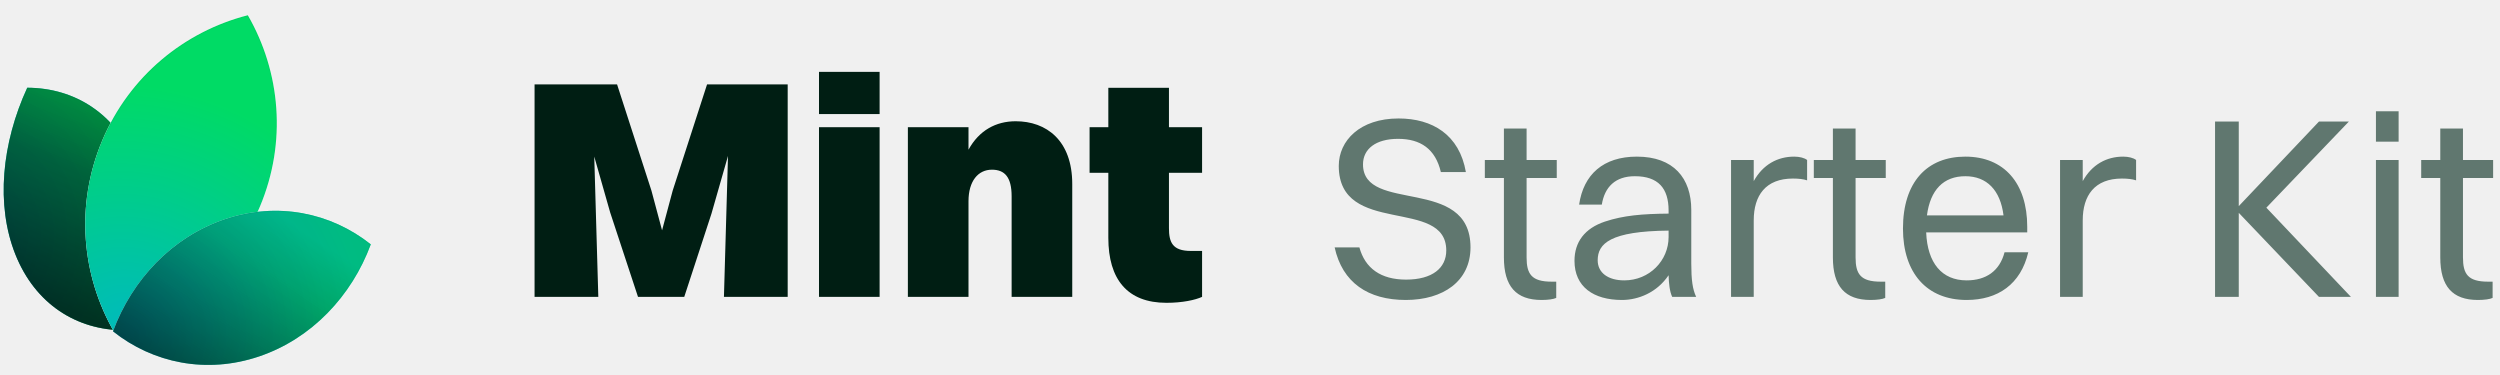
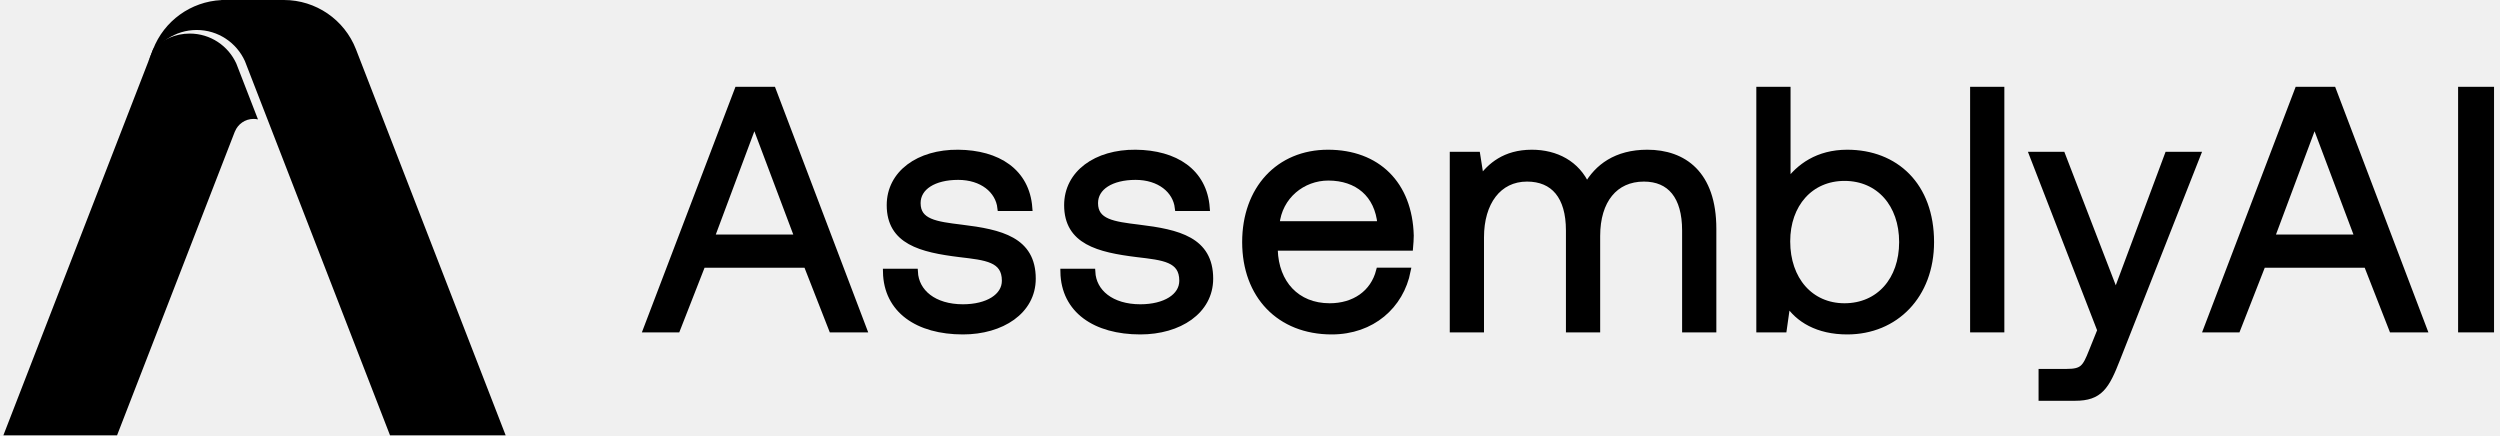
- <svg xmlns="http://www.w3.org/2000/svg" width="160" height="24" viewBox="0 0 160 24" fill="none">
-   <path d="M7.953 21.139C4.896 21.13 2.255 19.458 0.987 16.29C-0.28 13.121 0.109 9.163 1.744 5.615C4.801 5.624 7.442 7.296 8.71 10.465C9.977 13.633 9.588 17.591 7.953 21.139Z" fill="white" />
-   <path d="M7.953 21.139C4.896 21.13 2.255 19.458 0.987 16.29C-0.28 13.121 0.109 9.163 1.744 5.615C4.801 5.624 7.442 7.296 8.71 10.465C9.977 13.633 9.588 17.591 7.953 21.139Z" fill="url(#paint0_radial_115_86)" />
-   <path d="M7.953 21.139C4.896 21.13 2.255 19.458 0.987 16.29C-0.28 13.121 0.109 9.163 1.744 5.615C4.801 5.624 7.442 7.296 8.71 10.465C9.977 13.633 9.588 17.591 7.953 21.139Z" fill="black" fill-opacity="0.5" style="mix-blend-mode:hard-light" />
-   <path d="M7.953 21.139C4.896 21.13 2.255 19.458 0.987 16.29C-0.28 13.121 0.109 9.163 1.744 5.615C4.801 5.624 7.442 7.296 8.71 10.465C9.977 13.633 9.588 17.591 7.953 21.139Z" fill="url(#paint1_linear_115_86)" fill-opacity="0.5" style="mix-blend-mode:hard-light" />
-   <path d="M7.935 21.111C4.897 21.096 2.274 19.431 1.013 16.279C-0.248 13.124 0.136 9.182 1.762 5.643C4.8 5.659 7.423 7.324 8.684 10.476C9.945 13.63 9.561 17.572 7.935 21.111Z" stroke="url(#paint2_linear_115_86)" stroke-opacity="0.05" stroke-width="0.056" />
-   <path d="M7.31 21.257C11.354 20.221 14.884 17.375 16.628 13.236C18.373 9.097 17.945 4.587 15.86 0.976C11.816 2.012 8.287 4.858 6.542 8.998C4.797 13.137 5.225 17.646 7.31 21.257Z" fill="white" />
-   <path d="M7.31 21.257C11.354 20.221 14.884 17.375 16.628 13.236C18.373 9.097 17.945 4.587 15.86 0.976C11.816 2.012 8.287 4.858 6.542 8.998C4.797 13.137 5.225 17.646 7.31 21.257Z" fill="url(#paint3_radial_115_86)" />
-   <path d="M16.602 13.225C14.864 17.349 11.351 20.187 7.324 21.225C5.253 17.624 4.829 13.132 6.568 9.009C8.306 4.885 11.819 2.047 15.846 1.009C17.918 4.61 18.341 9.101 16.602 13.225Z" stroke="url(#paint4_linear_115_86)" stroke-opacity="0.05" stroke-width="0.056" />
-   <path d="M7.234 21.207C9.789 23.237 13.21 23.951 16.577 22.814C19.944 21.677 22.506 18.945 23.73 15.638C21.175 13.608 17.754 12.894 14.387 14.031C11.02 15.168 8.458 17.901 7.234 21.207Z" fill="white" />
-   <path d="M7.234 21.207C9.789 23.237 13.21 23.951 16.577 22.814C19.944 21.677 22.506 18.945 23.73 15.638C21.175 13.608 17.754 12.894 14.387 14.031C11.02 15.168 8.458 17.901 7.234 21.207Z" fill="url(#paint5_radial_115_86)" />
-   <path d="M7.234 21.207C9.789 23.237 13.21 23.951 16.577 22.814C19.944 21.677 22.506 18.945 23.73 15.638C21.175 13.608 17.754 12.894 14.387 14.031C11.02 15.168 8.458 17.901 7.234 21.207Z" fill="black" fill-opacity="0.2" style="mix-blend-mode:hard-light" />
-   <path d="M7.234 21.207C9.789 23.237 13.21 23.951 16.577 22.814C19.944 21.677 22.506 18.945 23.73 15.638C21.175 13.608 17.754 12.894 14.387 14.031C11.02 15.168 8.458 17.901 7.234 21.207Z" fill="url(#paint6_linear_115_86)" fill-opacity="0.5" style="mix-blend-mode:hard-light" />
-   <path d="M16.568 22.787C13.218 23.918 9.814 23.212 7.267 21.198C8.492 17.907 11.044 15.189 14.396 14.058C17.747 12.927 21.15 13.633 23.697 15.648C22.472 18.938 19.92 21.656 16.568 22.787Z" stroke="url(#paint7_linear_115_86)" stroke-opacity="0.05" stroke-width="0.056" />
-   <path d="M34.212 19V5.4H39.492L41.692 12.2L42.372 14.74L43.052 12.2L45.252 5.4H50.412V19H46.332L46.592 9.98L45.532 13.68L43.792 19H40.832L39.052 13.6L38.032 10.02L38.292 19H34.212ZM52.416 7.3V4.6H56.295V7.3H52.416ZM52.416 19V8.14H56.295V19H52.416ZM58.104 19V8.14H61.984V9.58C62.664 8.34 63.744 7.76 65.004 7.76C66.964 7.76 68.624 8.98 68.624 11.78V19H64.744V12.56C64.744 11.34 64.304 10.86 63.484 10.86C62.604 10.86 61.984 11.58 61.984 12.88V19H58.104ZM70.933 15.22V11.06H69.733V8.14H70.933V5.62H74.813V8.14H76.933V11.06H74.813V14.6C74.813 15.5 75.033 16.06 76.213 16.06H76.933V19C76.493 19.2 75.673 19.38 74.653 19.38C72.153 19.38 70.933 17.88 70.933 15.22Z" fill="#001E13" />
-   <path d="M87.232 10.519C87.232 13.687 94.112 11.229 94.112 15.832C94.112 17.994 92.364 19.198 89.971 19.198C87.562 19.198 85.912 18.093 85.417 15.832H87.001C87.364 17.169 88.371 17.895 89.987 17.895C91.671 17.895 92.561 17.152 92.561 16.03C92.561 12.598 85.681 15.155 85.681 10.618C85.681 9.001 87.034 7.582 89.509 7.582C91.671 7.582 93.403 8.621 93.816 11.014H92.215C91.868 9.529 90.912 8.886 89.476 8.886C88.057 8.886 87.232 9.529 87.232 10.519ZM96.25 16.476V11.393H95.029V10.239H96.25V8.226H97.702V10.239H99.632V11.393H97.702V16.476C97.702 17.532 98.015 18.026 99.302 18.026H99.599V19.066C99.434 19.148 99.071 19.198 98.659 19.198C97.025 19.198 96.25 18.323 96.25 16.476ZM102.516 13.093H101.064C101.345 11.162 102.615 10.024 104.76 10.024C107.103 10.024 108.242 11.393 108.242 13.44V16.888C108.242 17.895 108.324 18.521 108.555 19H107.021C106.856 18.654 106.806 18.142 106.79 17.614C106.047 18.72 104.859 19.198 103.803 19.198C101.988 19.198 100.767 18.357 100.767 16.69C100.767 15.486 101.427 14.611 102.714 14.182C103.902 13.786 105.107 13.687 106.79 13.671V13.473C106.79 12.053 106.13 11.278 104.628 11.278C103.374 11.278 102.698 11.971 102.516 13.093ZM102.252 16.657C102.252 17.465 102.929 17.944 103.952 17.944C105.569 17.944 106.79 16.674 106.79 15.172V14.759C103.061 14.793 102.252 15.585 102.252 16.657ZM110.787 19V10.239H112.239V11.591C112.833 10.519 113.774 10.024 114.83 10.024C115.176 10.024 115.49 10.107 115.655 10.239V11.542C115.407 11.46 115.094 11.427 114.747 11.427C112.998 11.427 112.239 12.515 112.239 14.1V19H110.787ZM117.305 16.476V11.393H116.084V10.239H117.305V8.226H118.757V10.239H120.688V11.393H118.757V16.476C118.757 17.532 119.071 18.026 120.358 18.026H120.655V19.066C120.49 19.148 120.127 19.198 119.714 19.198C118.081 19.198 117.305 18.323 117.305 16.476ZM129.809 16.145C129.33 18.192 127.862 19.198 125.865 19.198C123.324 19.198 121.79 17.482 121.79 14.627C121.79 11.658 123.324 10.024 125.783 10.024C128.258 10.024 129.743 11.723 129.743 14.512V14.875H123.275C123.357 16.838 124.281 17.944 125.865 17.944C127.103 17.944 127.977 17.35 128.291 16.145H129.809ZM125.783 11.278C124.38 11.278 123.539 12.152 123.324 13.786H128.225C128.027 12.169 127.152 11.278 125.783 11.278ZM131.843 19V10.239H133.295V11.591C133.889 10.519 134.829 10.024 135.885 10.024C136.232 10.024 136.545 10.107 136.71 10.239V11.542C136.463 11.46 136.149 11.427 135.803 11.427C134.054 11.427 133.295 12.515 133.295 14.1V19H131.843ZM141.763 19V7.78H143.281V13.192L148.413 7.78H150.327L145.047 13.291L150.459 19H148.413L143.281 13.621V19H141.763ZM152.06 9.067V7.12H153.512V9.067H152.06ZM152.06 19V10.239H153.512V19H152.06ZM156.178 16.476V11.393H154.957V10.239H156.178V8.226H157.63V10.239H159.56V11.393H157.63V16.476C157.63 17.532 157.943 18.026 159.23 18.026H159.527V19.066C159.362 19.148 158.999 19.198 158.587 19.198C156.953 19.198 156.178 18.323 156.178 16.476Z" fill="#002719" fill-opacity="0.6" />
-   <defs>
-     <radialGradient id="paint0_radial_115_86" cx="0" cy="0" r="1" gradientUnits="userSpaceOnUse" gradientTransform="translate(-3.00503 15.023) rotate(-10.029) scale(17.9572 17.784)">
-       <stop stop-color="#00B0BB" />
-       <stop offset="1" stop-color="#00DB65" />
-     </radialGradient>
-     <linearGradient id="paint1_linear_115_86" x1="7.39" y1="4.813" x2="1.63" y2="18.689" gradientUnits="userSpaceOnUse">
-       <stop stop-color="#18E299" />
-       <stop offset="1" />
-     </linearGradient>
-     <linearGradient id="paint2_linear_115_86" x1="7.948" y1="8.016" x2="1.761" y2="18.746" gradientUnits="userSpaceOnUse">
-       <stop />
-       <stop offset="1" stop-opacity="0" />
-     </linearGradient>
-     <radialGradient id="paint3_radial_115_86" cx="0" cy="0" r="1" gradientUnits="userSpaceOnUse" gradientTransform="translate(8.11404 20.8822) rotate(-75.7542) scale(21.6246 23.7772)">
-       <stop stop-color="#00BBBB" />
-       <stop offset="0.713" stop-color="#00DB65" />
-     </radialGradient>
-     <linearGradient id="paint4_linear_115_86" x1="7.602" y1="5.871" x2="15.556" y2="16.372" gradientUnits="userSpaceOnUse">
-       <stop />
-       <stop offset="1" stop-opacity="0" />
-     </linearGradient>
-     <radialGradient id="paint5_radial_115_86" cx="0" cy="0" r="1" gradientUnits="userSpaceOnUse" gradientTransform="translate(7.84537 21.5181) rotate(-20.3525) scale(18.5603 17.32)">
-       <stop stop-color="#00B0BB" />
-       <stop offset="1" stop-color="#00DB65" />
-     </radialGradient>
-     <linearGradient id="paint6_linear_115_86" x1="16.808" y1="13.007" x2="10.041" y2="22.994" gradientUnits="userSpaceOnUse">
-       <stop stop-color="#00B1BC" />
-       <stop offset="1" />
-     </linearGradient>
-     <linearGradient id="paint7_linear_115_86" x1="16.808" y1="13.007" x2="14.169" y2="23.841" gradientUnits="userSpaceOnUse">
-       <stop />
-       <stop offset="1" stop-opacity="0" />
-     </linearGradient>
-   </defs>
+ <svg xmlns="http://www.w3.org/2000/svg" width="402" height="70" viewBox="0 0 402 70" fill="none">
+   <path d="M108.884 52.947L112.95 42.555H129.707L133.773 52.947H138.883L124.268 14.458H118.609L103.939 52.947H108.884ZM121.301 19.681L128.279 38.211H114.378L121.301 19.681Z" fill="black" />
+   <path d="M142.479 43.71C142.589 49.868 147.589 53.277 154.842 53.277C161.05 53.277 166.05 50.033 166.05 44.81C166.05 38.596 160.94 37.387 154.567 36.617C150.501 36.122 147.534 35.737 147.534 32.658C147.534 30.073 150.171 28.424 154.072 28.424C157.918 28.424 160.556 30.568 160.885 33.428H165.5C165.061 27.599 160.446 24.63 154.072 24.575C147.754 24.52 143.084 27.874 143.084 32.988C143.084 38.816 148.084 40.081 154.347 40.851C158.523 41.346 161.6 41.62 161.6 45.14C161.6 47.724 158.797 49.428 154.842 49.428C150.171 49.428 147.259 47.009 147.095 43.71H142.479Z" fill="black" />
+   <path d="M171.009 43.71C171.119 49.868 176.119 53.277 183.371 53.277C189.58 53.277 194.58 50.033 194.58 44.81C194.58 38.596 189.47 37.387 183.096 36.617C179.031 36.122 176.064 35.737 176.064 32.658C176.064 30.073 178.701 28.424 182.602 28.424C186.448 28.424 189.085 30.568 189.415 33.428H194.03C193.591 27.599 188.975 24.63 182.602 24.575C176.283 24.52 171.613 27.874 171.613 32.988C171.613 38.816 176.613 40.081 182.877 40.851C187.052 41.346 190.129 41.62 190.129 45.14C190.129 47.724 187.327 49.428 183.371 49.428C178.701 49.428 175.789 47.009 175.624 43.71H171.009Z" fill="black" />
+   <path d="M214.141 53.277C220.624 53.277 225.239 49.154 226.338 43.545H221.778C220.844 47.174 217.767 49.264 213.811 49.264C208.481 49.264 205.13 45.525 204.965 40.191V39.806H226.722C226.777 39.146 226.832 38.486 226.832 37.882C226.613 29.579 221.448 24.575 213.536 24.575C205.624 24.575 200.24 30.403 200.24 38.926C200.24 47.504 205.734 53.277 214.141 53.277ZM205.24 36.067C205.679 31.503 209.47 28.534 213.591 28.534C218.261 28.534 221.558 31.228 221.997 36.067H205.24Z" fill="black" />
+   <path d="M264.884 24.575C259.884 24.575 256.863 26.884 255.159 29.909C253.566 26.334 250.214 24.575 246.314 24.575C241.973 24.575 239.61 26.719 238.127 28.754L237.523 24.905H233.622V52.947H238.127V38.156C238.127 32.548 240.929 28.699 245.544 28.699C249.83 28.699 252.302 31.558 252.302 37.057V52.947H256.808V37.937C256.808 32.218 259.665 28.699 264.335 28.699C268.565 28.699 270.983 31.558 270.983 37.057V52.947H275.488V36.782C275.488 27.929 270.708 24.575 264.884 24.575Z" fill="black" />
+   <path d="M297.036 24.575C292.311 24.575 289.289 26.829 287.421 29.414V14.458H282.916V52.947H286.817L287.421 48.659C289.124 51.353 292.311 53.277 297.036 53.277C304.783 53.277 310.497 47.504 310.497 38.926C310.497 29.799 304.783 24.575 297.036 24.575ZM296.597 49.264C291.102 49.264 287.366 44.975 287.366 38.816C287.366 32.823 291.102 28.589 296.597 28.589C302.146 28.589 305.882 32.823 305.882 38.926C305.882 45.03 302.146 49.264 296.597 49.264Z" fill="black" />
+   <path d="M317.294 52.947H321.799V14.458H317.294V52.947Z" fill="black" />
+   <path d="M337.751 53.112L336.378 56.522C335.334 59.161 334.894 59.821 332.312 59.821H328.301V63.945H333.685C337.641 63.945 338.685 62.185 340.443 57.676L353.355 24.905H348.575L340.224 47.284L331.598 24.905H326.818L337.751 53.112Z" fill="black" />
+   <path d="M359.763 52.947L363.829 42.555H380.587L384.652 52.947H389.762L375.147 14.458H369.488L354.818 52.947H359.763ZM372.18 19.681L379.158 38.211H365.257L372.18 19.681Z" fill="black" />
+   <path d="M395.762 52.947H400.542V14.458H395.762V52.947Z" fill="black" />
+   <path d="M108.884 52.947L112.95 42.555H129.707L133.773 52.947H138.883L124.268 14.458H118.609L103.939 52.947H108.884ZM121.301 19.681L128.279 38.211H114.378L121.301 19.681Z" stroke="black" />
+   <path d="M142.479 43.71C142.589 49.868 147.589 53.277 154.842 53.277C161.05 53.277 166.05 50.033 166.05 44.81C166.05 38.596 160.94 37.387 154.567 36.617C150.501 36.122 147.534 35.737 147.534 32.658C147.534 30.073 150.171 28.424 154.072 28.424C157.918 28.424 160.556 30.568 160.885 33.428H165.5C165.061 27.599 160.446 24.63 154.072 24.575C147.754 24.52 143.084 27.874 143.084 32.988C143.084 38.816 148.084 40.081 154.347 40.851C158.523 41.346 161.6 41.62 161.6 45.14C161.6 47.724 158.797 49.428 154.842 49.428C150.171 49.428 147.259 47.009 147.095 43.71H142.479Z" stroke="black" />
+   <path d="M171.009 43.71C171.119 49.868 176.119 53.277 183.371 53.277C189.58 53.277 194.58 50.033 194.58 44.81C194.58 38.596 189.47 37.387 183.096 36.617C179.031 36.122 176.064 35.737 176.064 32.658C176.064 30.073 178.701 28.424 182.602 28.424C186.448 28.424 189.085 30.568 189.415 33.428H194.03C193.591 27.599 188.975 24.63 182.602 24.575C176.283 24.52 171.613 27.874 171.613 32.988C171.613 38.816 176.613 40.081 182.877 40.851C187.052 41.346 190.129 41.62 190.129 45.14C190.129 47.724 187.327 49.428 183.371 49.428C178.701 49.428 175.789 47.009 175.624 43.71H171.009Z" stroke="black" />
+   <path d="M214.141 53.277C220.624 53.277 225.239 49.154 226.338 43.545H221.778C220.844 47.174 217.767 49.264 213.811 49.264C208.481 49.264 205.13 45.525 204.965 40.191V39.806H226.722C226.777 39.146 226.832 38.486 226.832 37.882C226.613 29.579 221.448 24.575 213.536 24.575C205.624 24.575 200.24 30.403 200.24 38.926C200.24 47.504 205.734 53.277 214.141 53.277ZM205.24 36.067C205.679 31.503 209.47 28.534 213.591 28.534C218.261 28.534 221.558 31.228 221.997 36.067H205.24Z" stroke="black" />
+   <path d="M264.884 24.575C259.884 24.575 256.863 26.884 255.159 29.909C253.566 26.334 250.214 24.575 246.314 24.575C241.973 24.575 239.61 26.719 238.127 28.754L237.523 24.905H233.622V52.947H238.127V38.156C238.127 32.548 240.929 28.699 245.544 28.699C249.83 28.699 252.302 31.558 252.302 37.057V52.947H256.808V37.937C256.808 32.218 259.665 28.699 264.335 28.699C268.565 28.699 270.983 31.558 270.983 37.057V52.947H275.488V36.782C275.488 27.929 270.708 24.575 264.884 24.575Z" stroke="black" />
+   <path d="M297.036 24.575C292.311 24.575 289.289 26.829 287.421 29.414V14.458H282.916V52.947H286.817L287.421 48.659C289.124 51.353 292.311 53.277 297.036 53.277C304.783 53.277 310.497 47.504 310.497 38.926C310.497 29.799 304.783 24.575 297.036 24.575ZM296.597 49.264C291.102 49.264 287.366 44.975 287.366 38.816C287.366 32.823 291.102 28.589 296.597 28.589C302.146 28.589 305.882 32.823 305.882 38.926C305.882 45.03 302.146 49.264 296.597 49.264Z" stroke="black" />
+   <path d="M317.294 52.947H321.799V14.458H317.294V52.947Z" stroke="black" />
+   <path d="M337.751 53.112L336.378 56.522C335.334 59.161 334.894 59.821 332.312 59.821H328.301V63.945H333.685C337.641 63.945 338.685 62.185 340.443 57.676L353.355 24.905H348.575L340.224 47.284L331.598 24.905H326.818L337.751 53.112Z" stroke="black" />
+   <path d="M359.763 52.947L363.829 42.555H380.587L384.652 52.947H389.762L375.147 14.458H369.488L354.818 52.947H359.763ZM372.18 19.681L379.158 38.211H365.257L372.18 19.681Z" stroke="black" />
+   <path d="M395.762 52.947H400.542V14.458H395.762V52.947Z" stroke="black" />
+   <path d="M24.634 7.873C24.625 7.896 24.616 7.919 24.607 7.942L0.542 70H18.823L37.765 21.153H37.773C38.248 19.962 39.411 19.121 40.77 19.121C41.015 19.121 41.254 19.149 41.483 19.2L38.006 10.234C36.714 7.382 33.845 5.398 30.512 5.398C28.209 5.398 26.127 6.346 24.634 7.873Z" fill="black" />
+   <path d="M24.607 7.942C26.388 3.349 30.699 0.259 35.578 0.016L35.572 2.0817e-06H45.653C50.784 2.0817e-06 55.388 3.155 57.245 7.942L81.31 70H62.716L39.38 9.822C38.044 6.873 35.077 4.821 31.63 4.821C28.176 4.821 25.202 6.883 23.871 9.844L24.607 7.942Z" fill="black" />
</svg>
